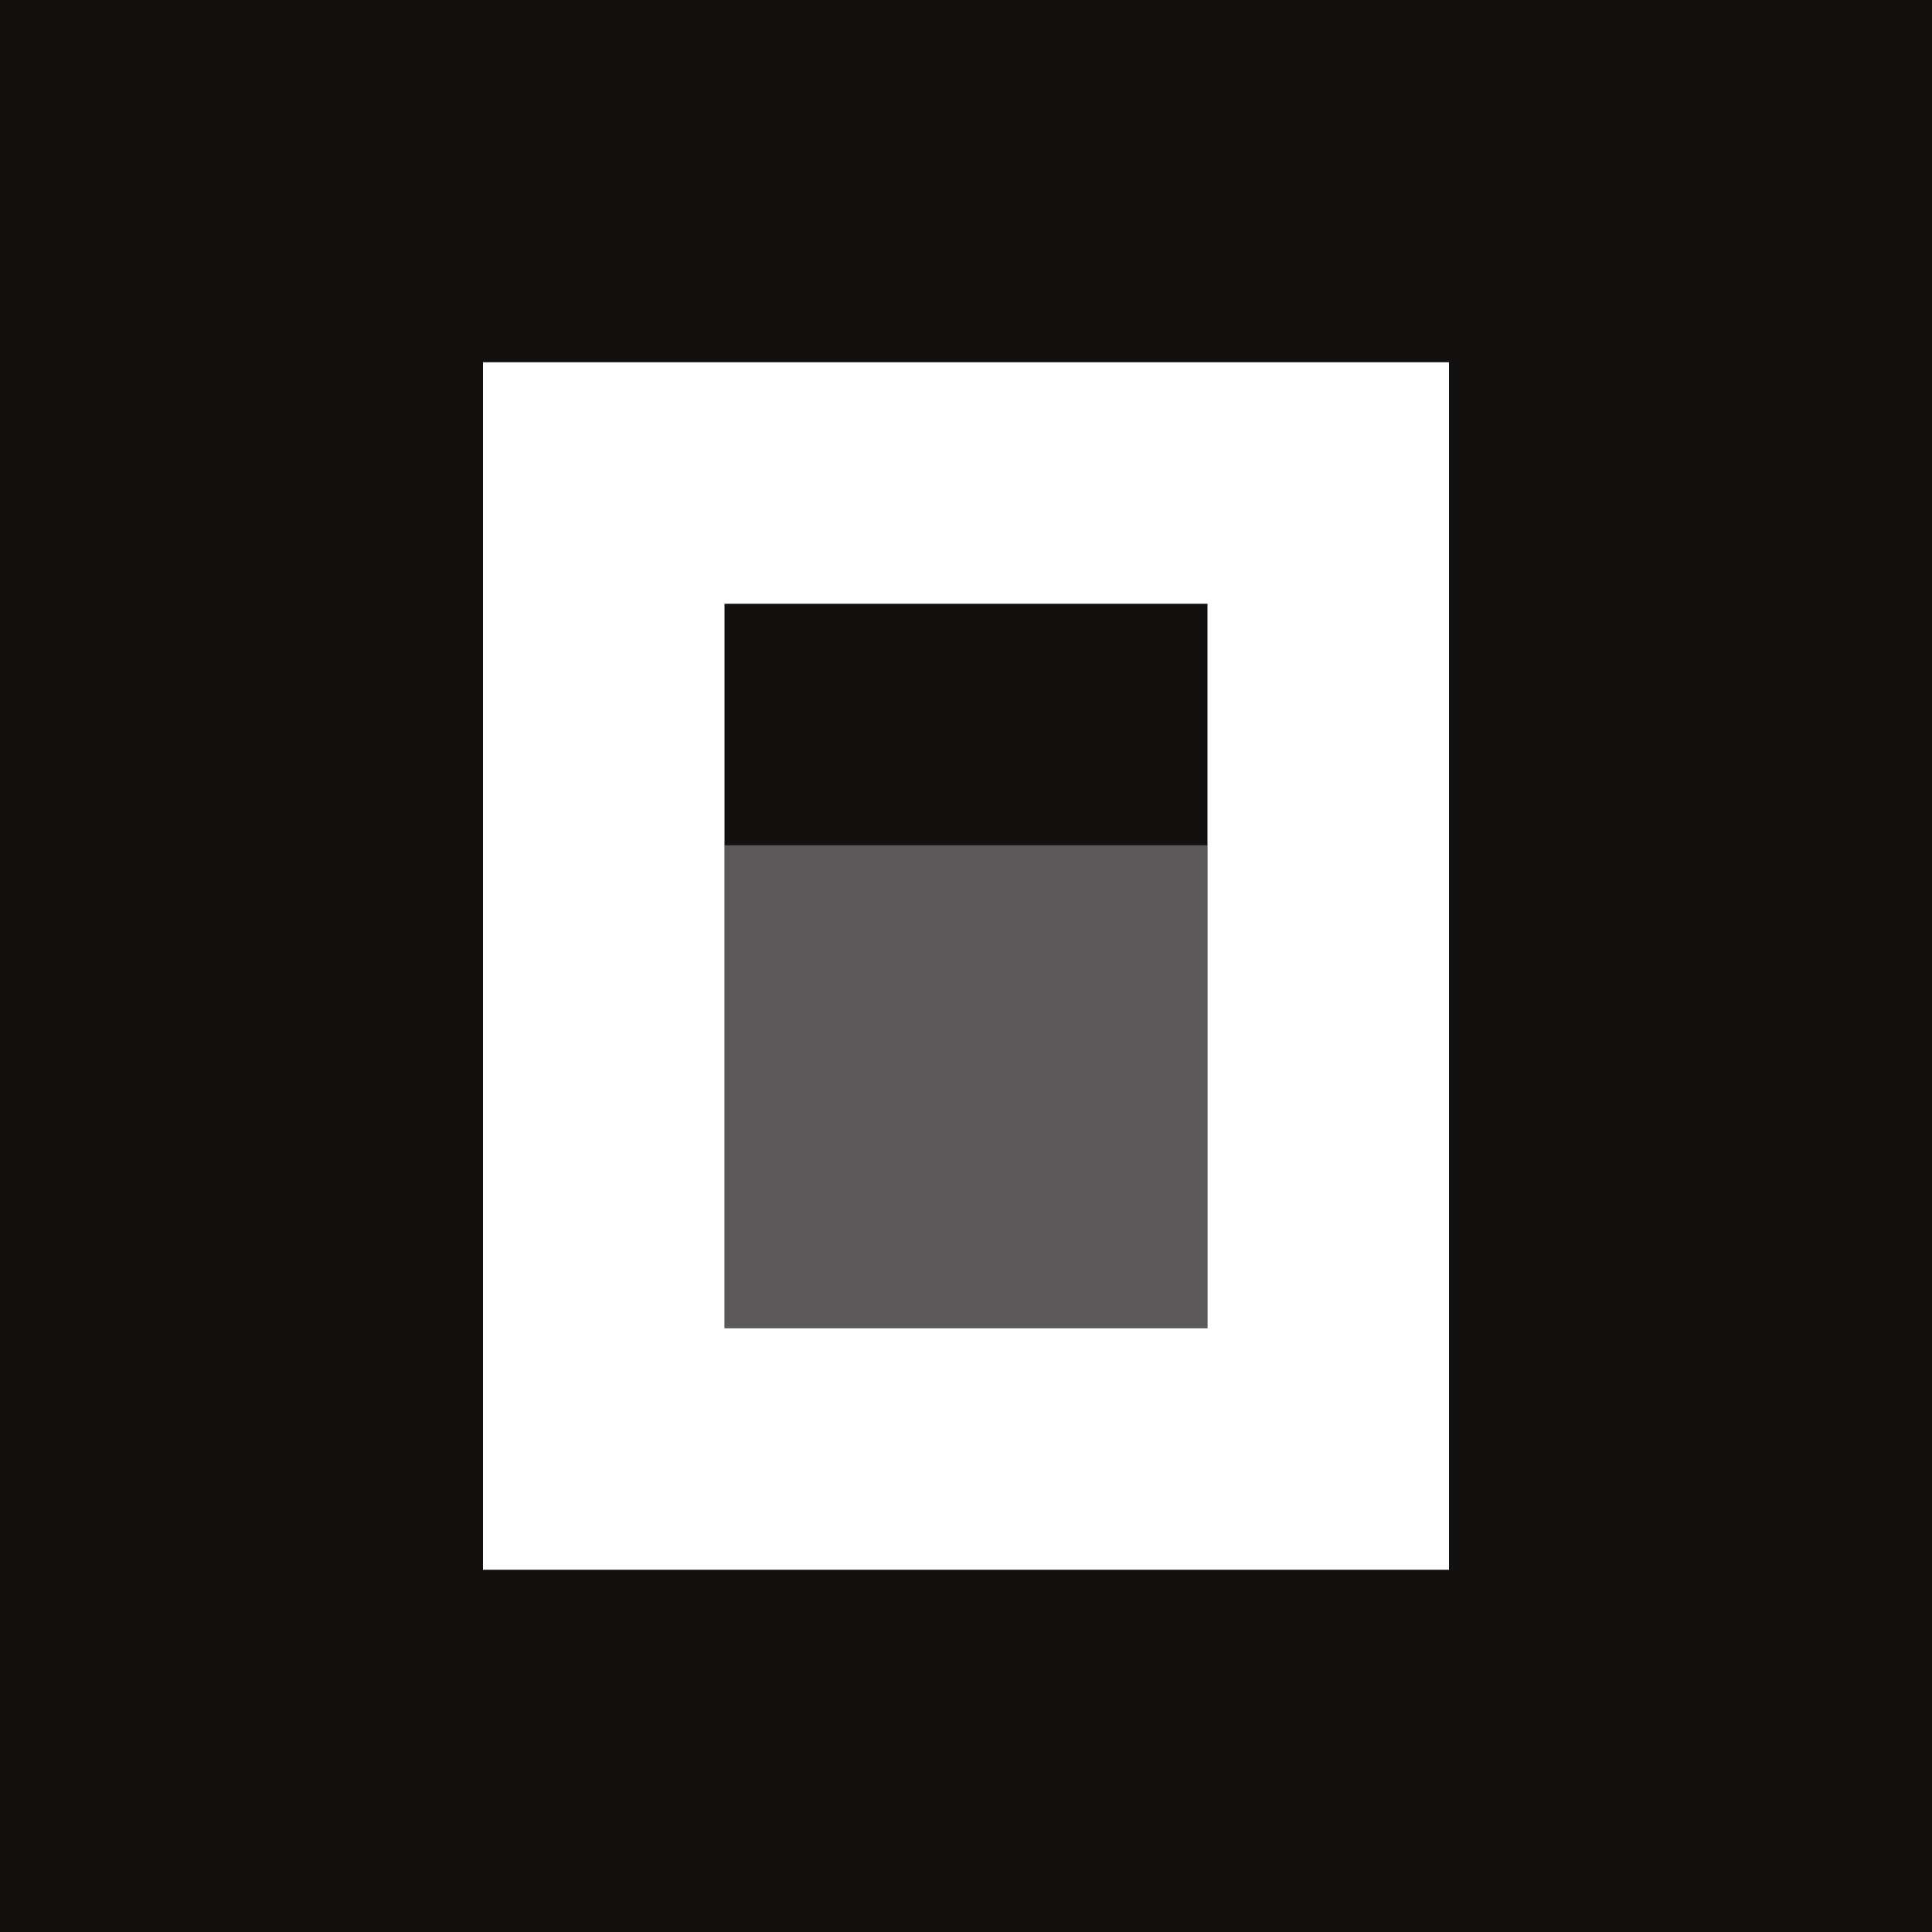
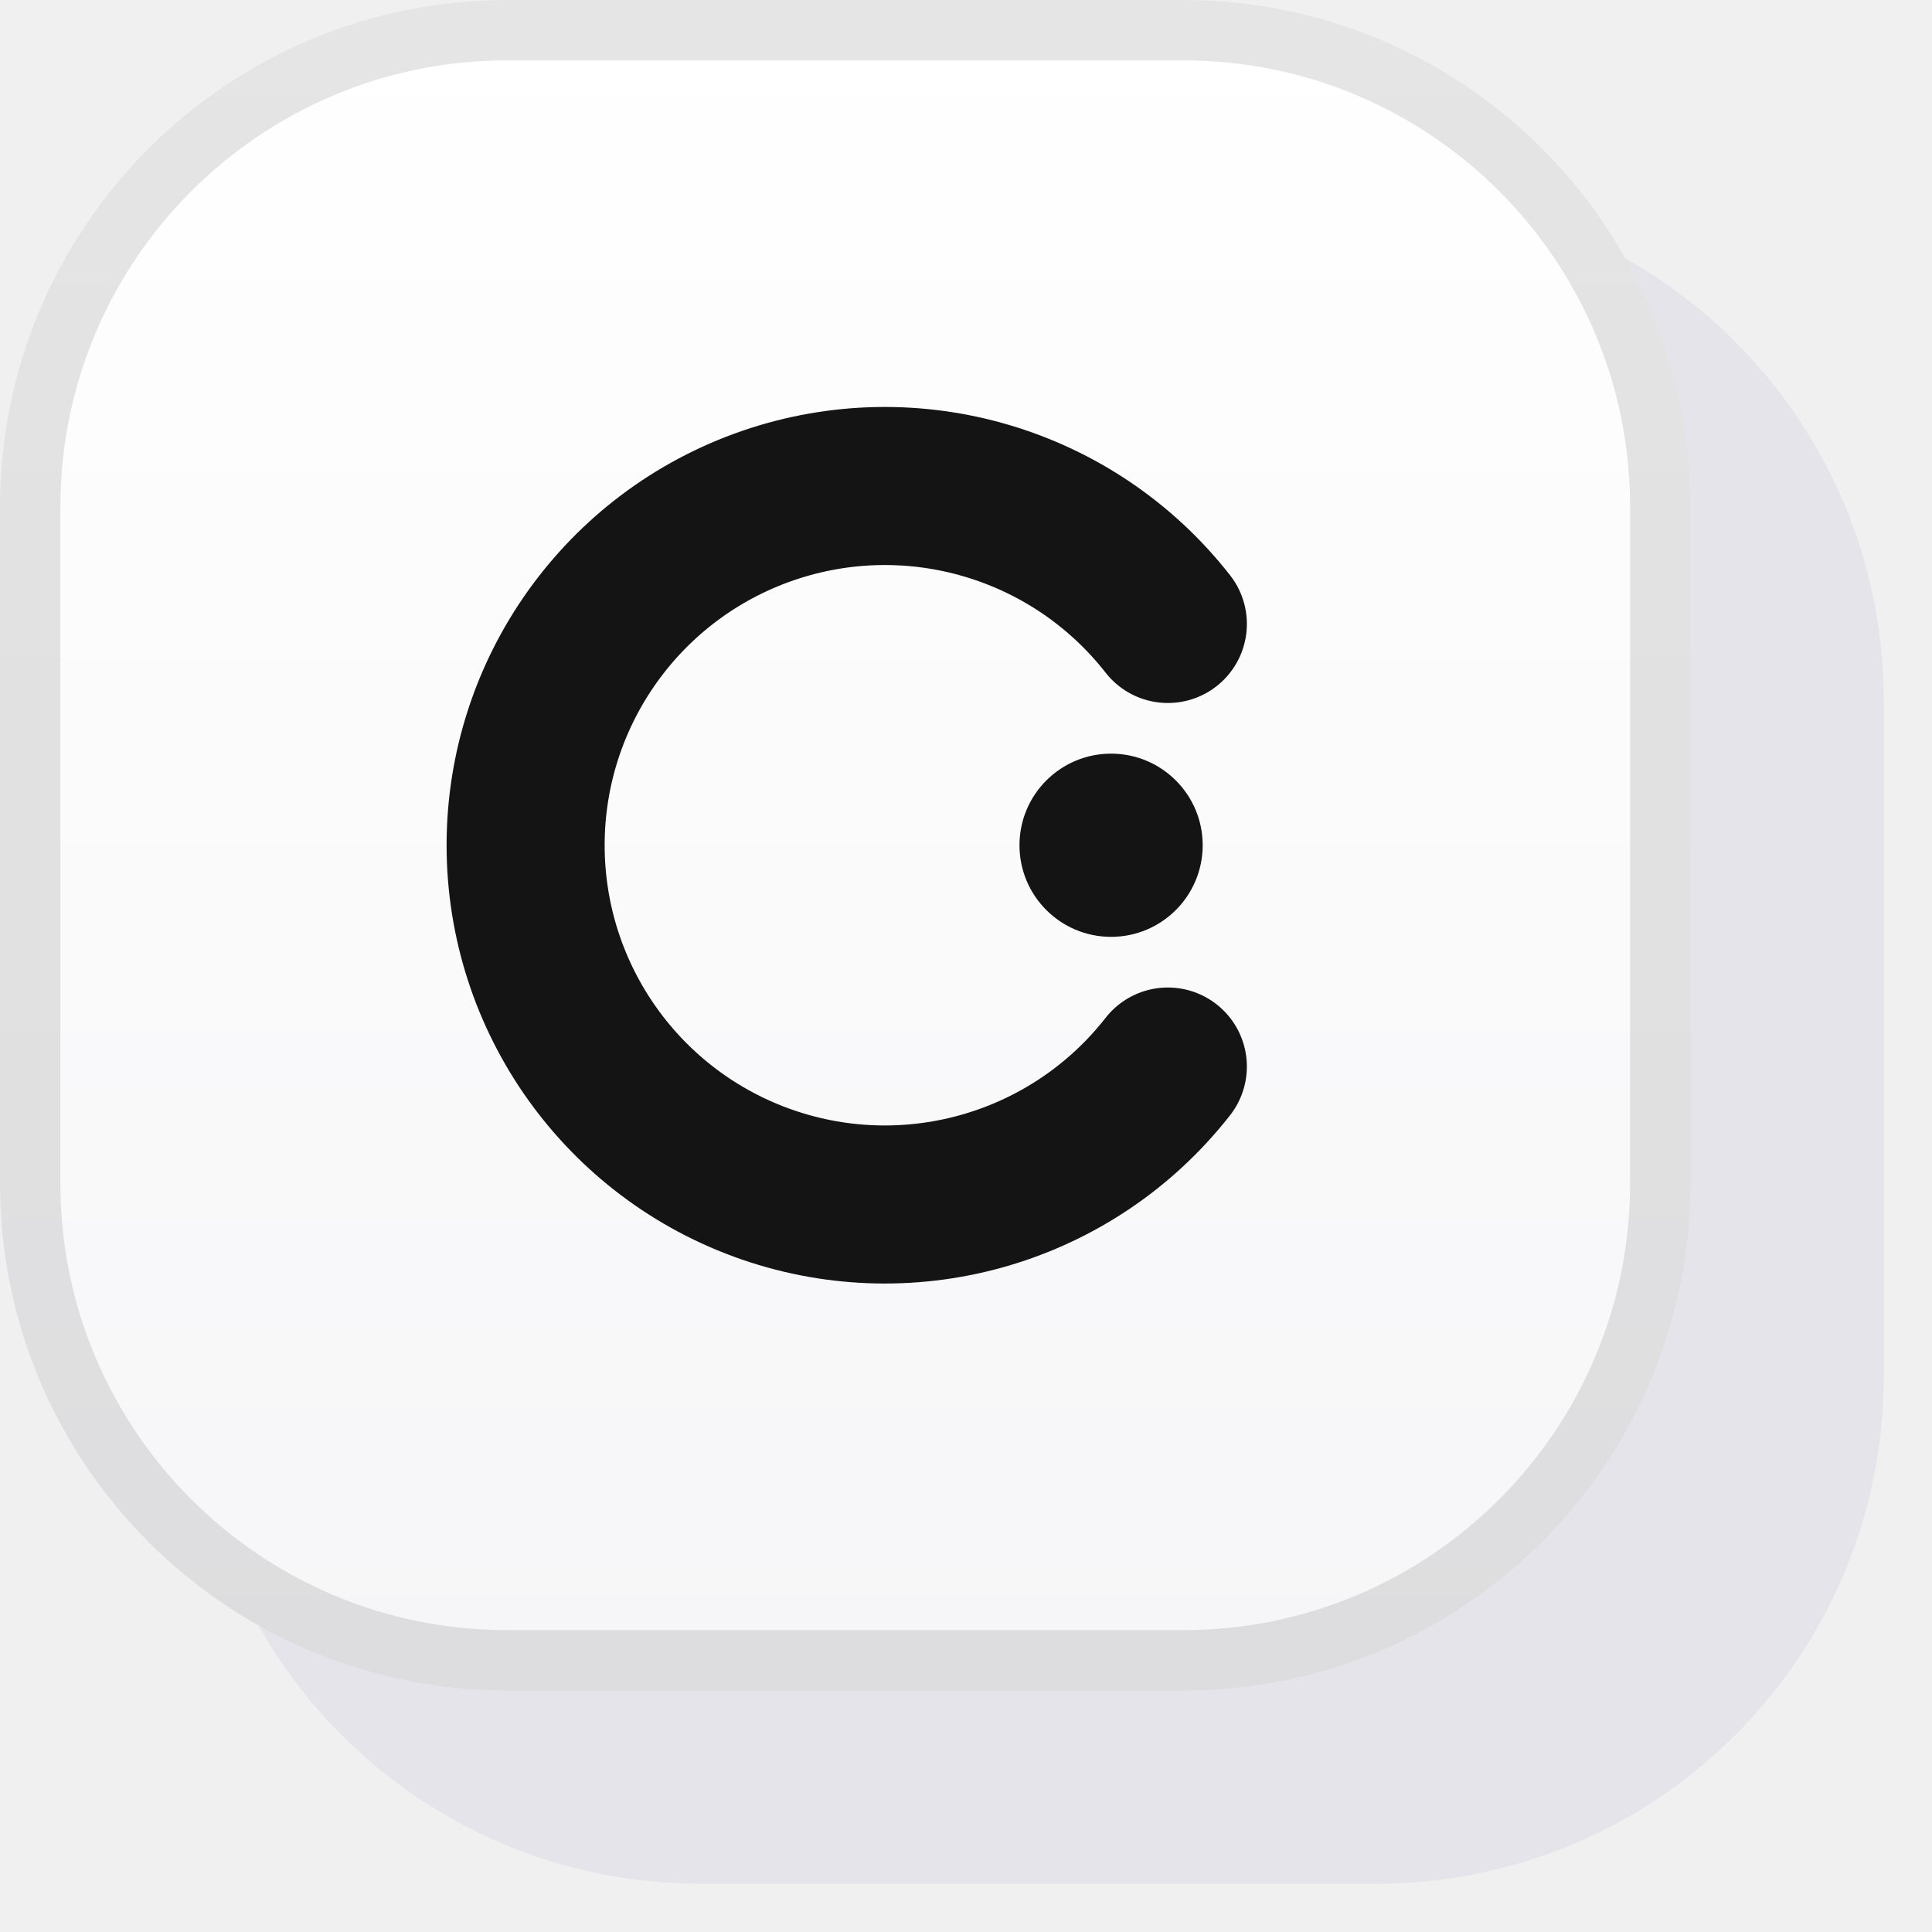
- <svg xmlns="http://www.w3.org/2000/svg" version="1.1" width="512" height="512">
-   <svg width="512" height="512" viewBox="0 0 512 512" fill="none">
-     <rect width="512" height="512" fill="#131010" />
-     <path d="M320 224V352H192V224H320Z" fill="#5A5858" />
-     <path fill-rule="evenodd" clip-rule="evenodd" d="M384 416H128V96H384V416ZM320 160H192V352H320V160Z" fill="white" />
-   </svg>
-   <style>@media (prefers-color-scheme: light) { :root { filter: none; } }
- @media (prefers-color-scheme: dark) { :root { filter: none; } }
- </style>
+ <svg xmlns="http://www.w3.org/2000/svg" viewBox="0 0 32 32" width="32" height="32" fill="none">
+   <style>
+ 		.layer { fill: #e4e4ea; }
+ 		@media (prefers-color-scheme: dark) { .layer { fill: #3a3a40; } }
+ 	</style>
+   <defs>
+     <linearGradient id="face" x1="0" y1="0" x2="0" y2="1">
+       <stop offset="0" stop-color="#ffffff" />
+       <stop offset="1" stop-color="#f6f6f8" />
+     </linearGradient>
+   </defs>
+   <rect class="layer" x="3.2" y="3.2" width="28" height="28" rx="8.4" />
+   <rect width="28" height="28" rx="8.4" fill="url(#face)" />
+   <rect x="0.5" y="0.5" width="27" height="27" rx="7.9" stroke="#141414" stroke-opacity="0.11" />
+   <g transform="translate(4.48 4.48) scale(0.595)">
+     <path d="M24.98 9.84A10 10 0 1 0 24.98 22.16" stroke="#141414" stroke-width="4.4" stroke-linecap="round" />
+     <circle cx="23.4" cy="16" r="2.55" fill="#141414" />
+   </g>
</svg>
